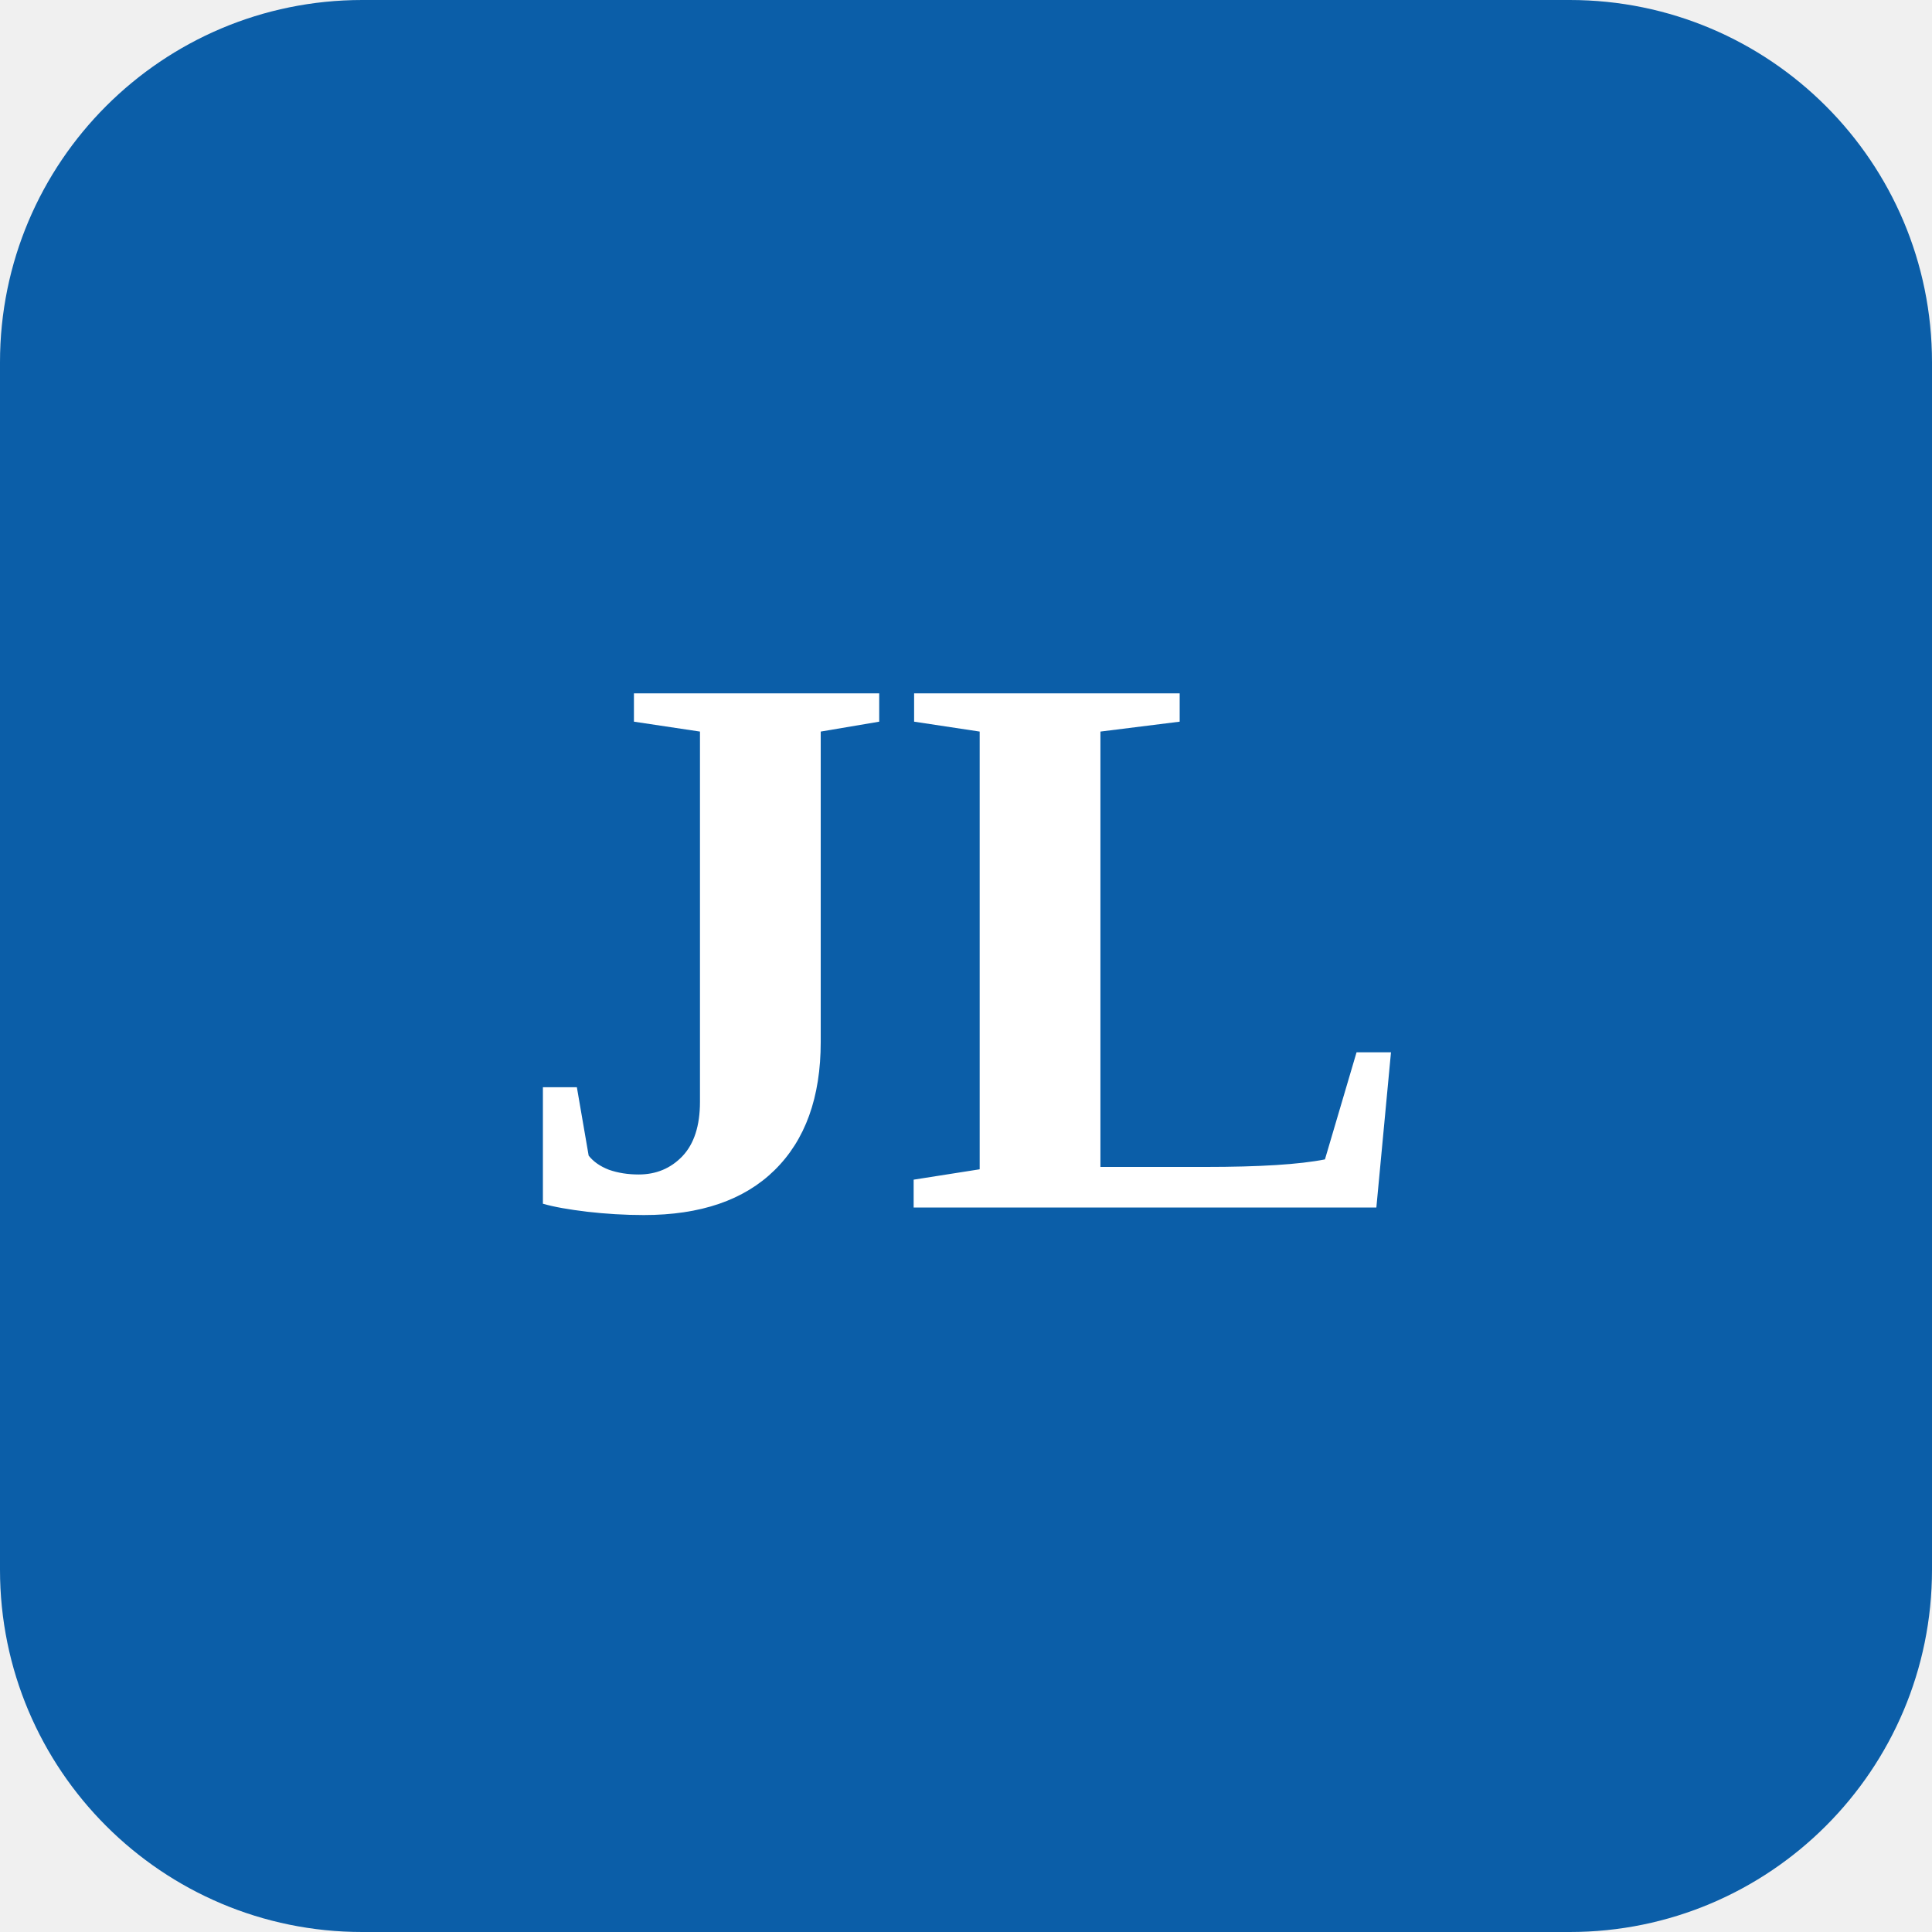
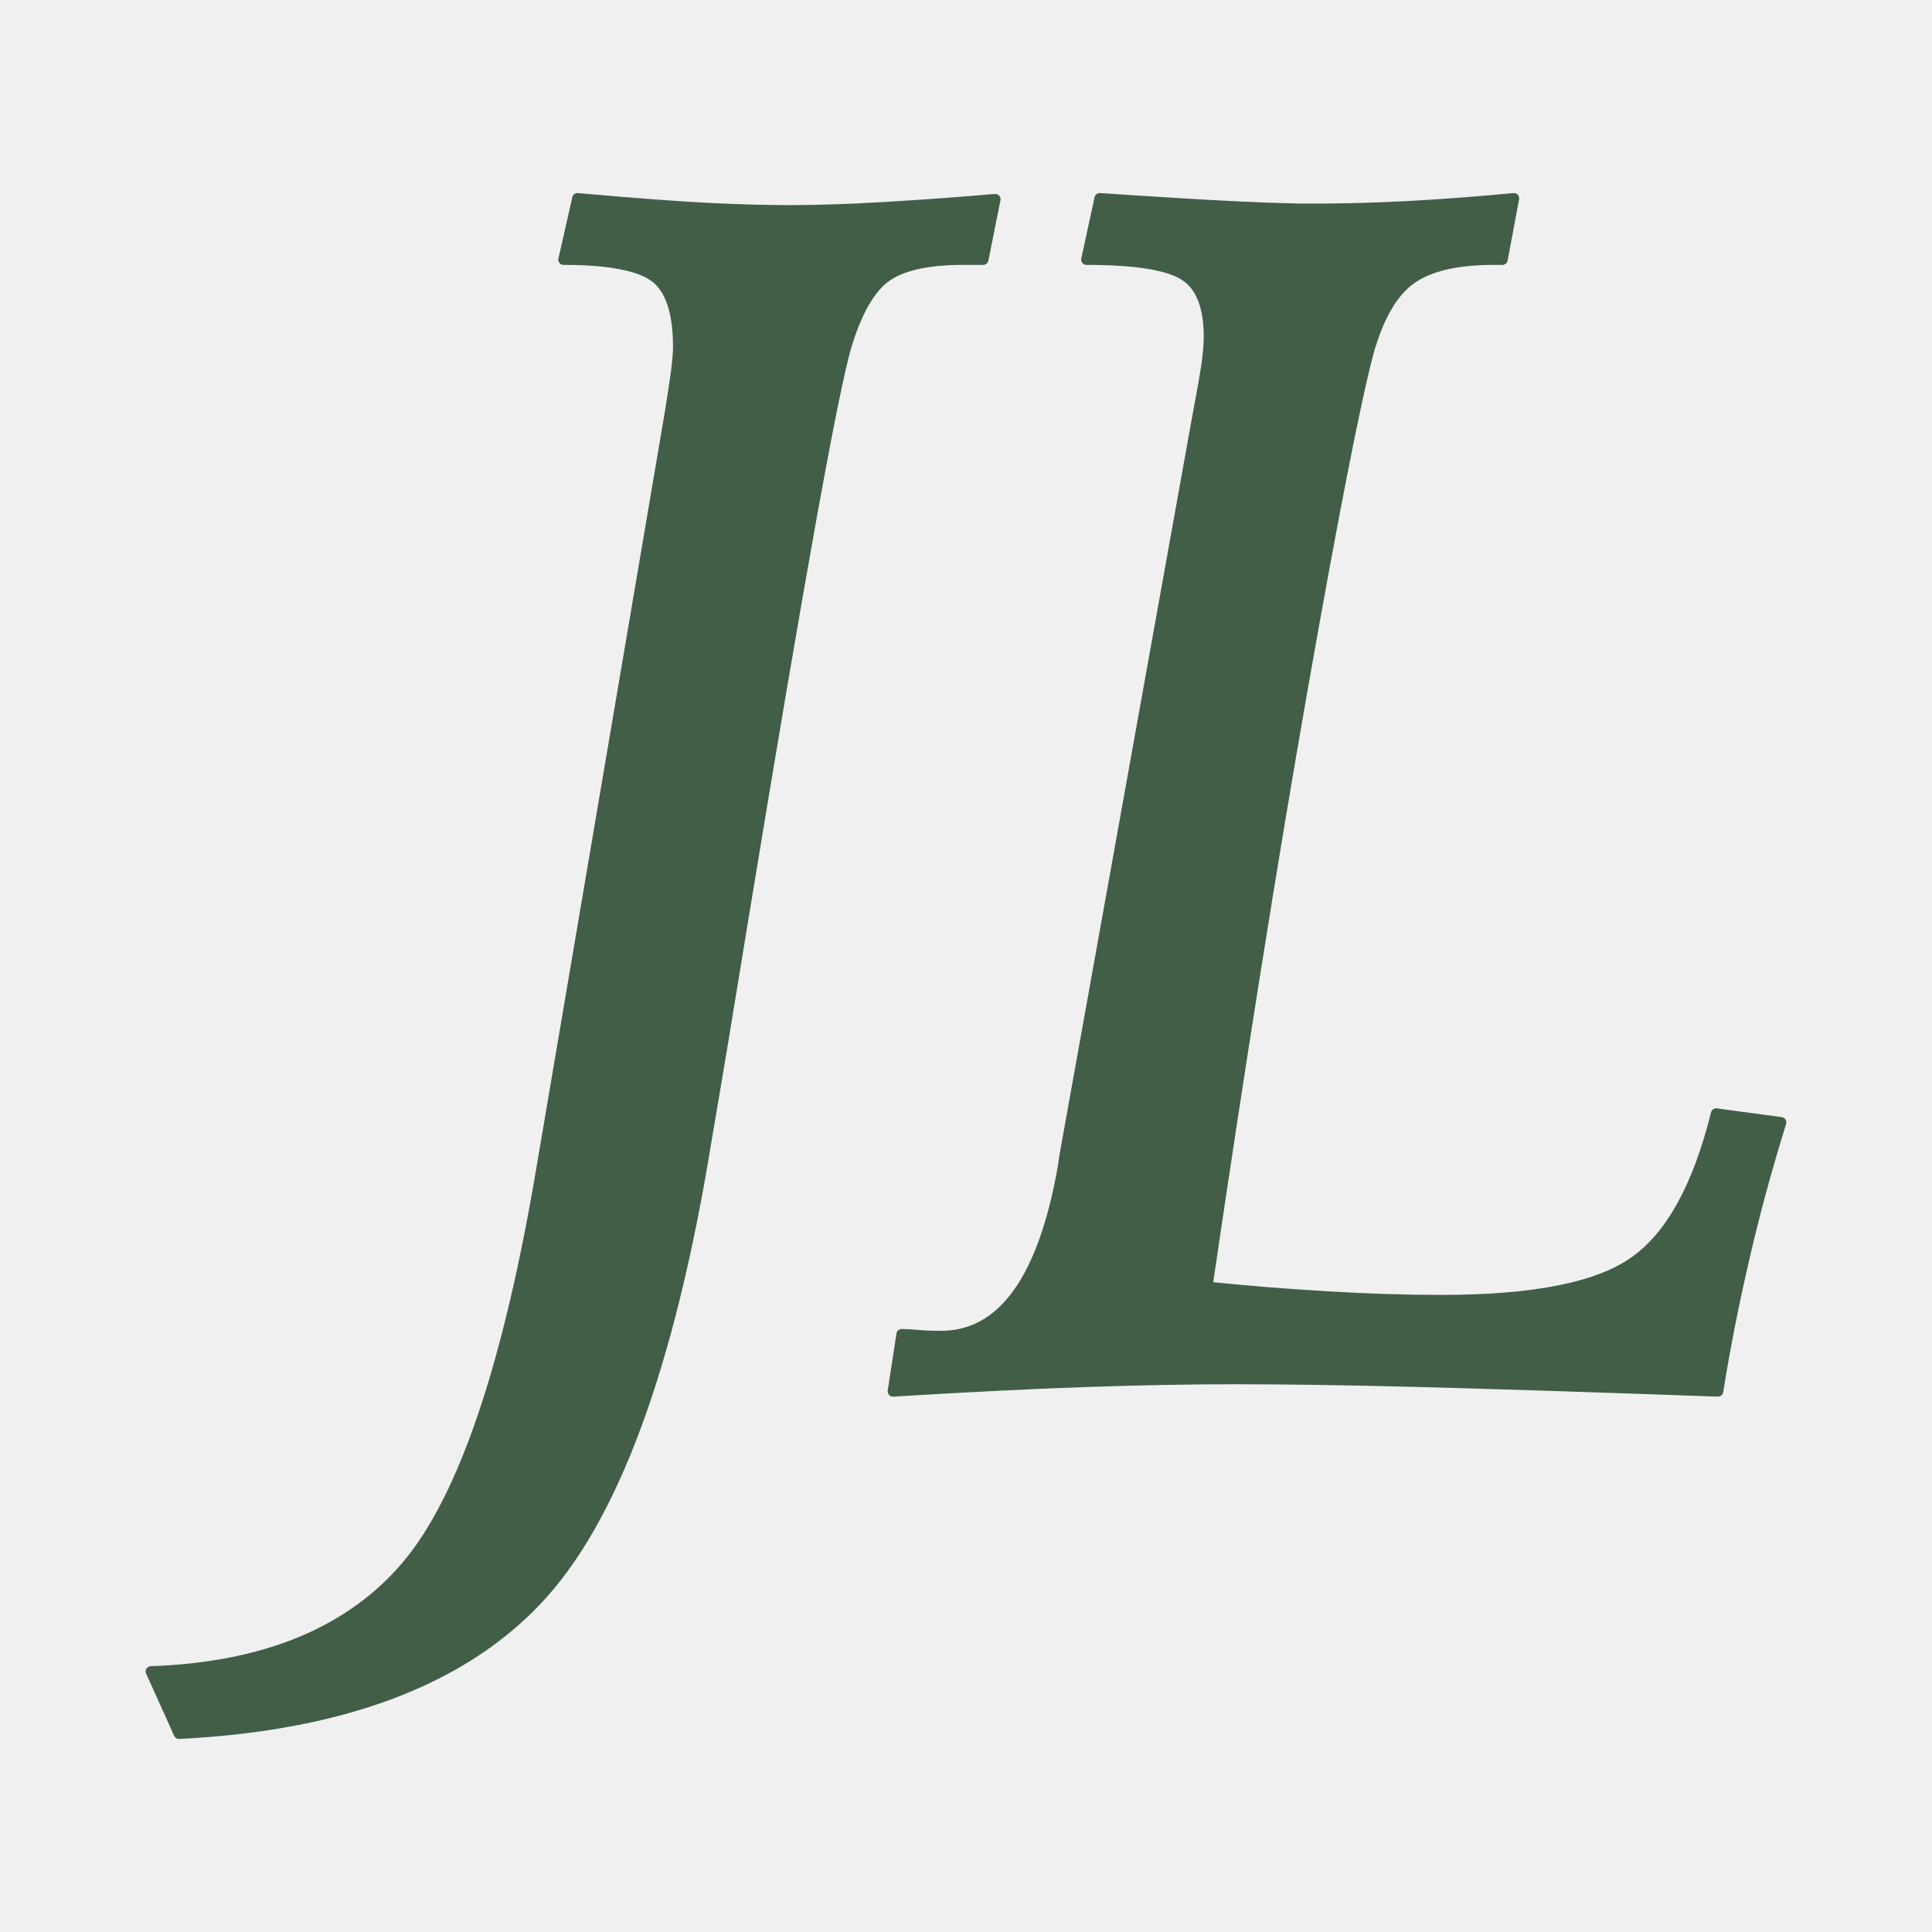
- <svg xmlns="http://www.w3.org/2000/svg" viewBox="0 0 64 64">
-   <rect width="64" height="64" rx="12" fill="#0b5ea8" />
-   <text x="32" y="40" text-anchor="middle" font-family="Georgia, 'Times New Roman', serif" font-size="26" font-weight="700" fill="white">JL</text>
+ <svg xmlns="http://www.w3.org/2000/svg" width="64" height="64" viewBox="0 0 64 64" role="img" aria-label="JL">
+   <style>@media (prefers-color-scheme: dark) { path { fill: #dfe7d5; stroke: #dfe7d5; } }</style>
+   <path fill="#425e46" stroke="#425e46" stroke-width=".35" stroke-linejoin="round" d="M19.13 6.57Q22.06 6.83 23.56 6.90Q25.05 6.97 26.15 6.97Q27.52 6.97 29.24 6.87Q30.97 6.77 32.97 6.60L32.57 8.60L31.90 8.60Q30.16 8.60 29.36 9.16Q28.56 9.73 28.04 11.44Q27.37 13.68 24.64 30.30Q23.86 35.09 23.40 37.76Q21.57 49.05 17.75 53.04Q13.94 57.03 5.93 57.43L5.00 55.37Q10.69 55.17 13.49 51.85Q16.29 48.52 17.94 38.72L22.21 13.59Q22.32 12.89 22.40 12.33Q22.47 11.76 22.47 11.50Q22.47 9.76 21.70 9.18Q20.93 8.60 18.67 8.60ZM36.43 6.57Q36.83 6.60 37.64 6.65Q41.76 6.92 43.42 6.92Q45.07 6.92 46.73 6.83Q48.38 6.74 50.15 6.57L49.77 8.60L49.48 8.60Q47.63 8.60 46.73 9.25Q45.83 9.90 45.33 11.67Q44.67 14.17 43.14 22.85Q41.62 31.52 39.99 42.63Q42.03 42.84 43.97 42.95Q45.91 43.07 47.77 43.07Q52.36 43.07 54.15 41.79Q55.95 40.52 56.85 36.89L59.00 37.18Q58.27 39.53 57.77 41.72Q57.26 43.91 56.91 46.09Q50.47 45.86 46.96 45.77Q43.45 45.68 40.92 45.68Q38.69 45.68 36.03 45.77Q33.38 45.86 29.58 46.09L29.87 44.20Q30.10 44.20 30.40 44.23Q30.71 44.26 31.17 44.26Q34.22 44.26 35.21 38.69Q35.26 38.34 35.29 38.17L39.62 14.08Q39.88 12.69 39.97 12.11Q40.05 11.53 40.05 11.15Q40.05 9.64 39.24 9.12Q38.43 8.60 35.99 8.60Z" />
</svg>
